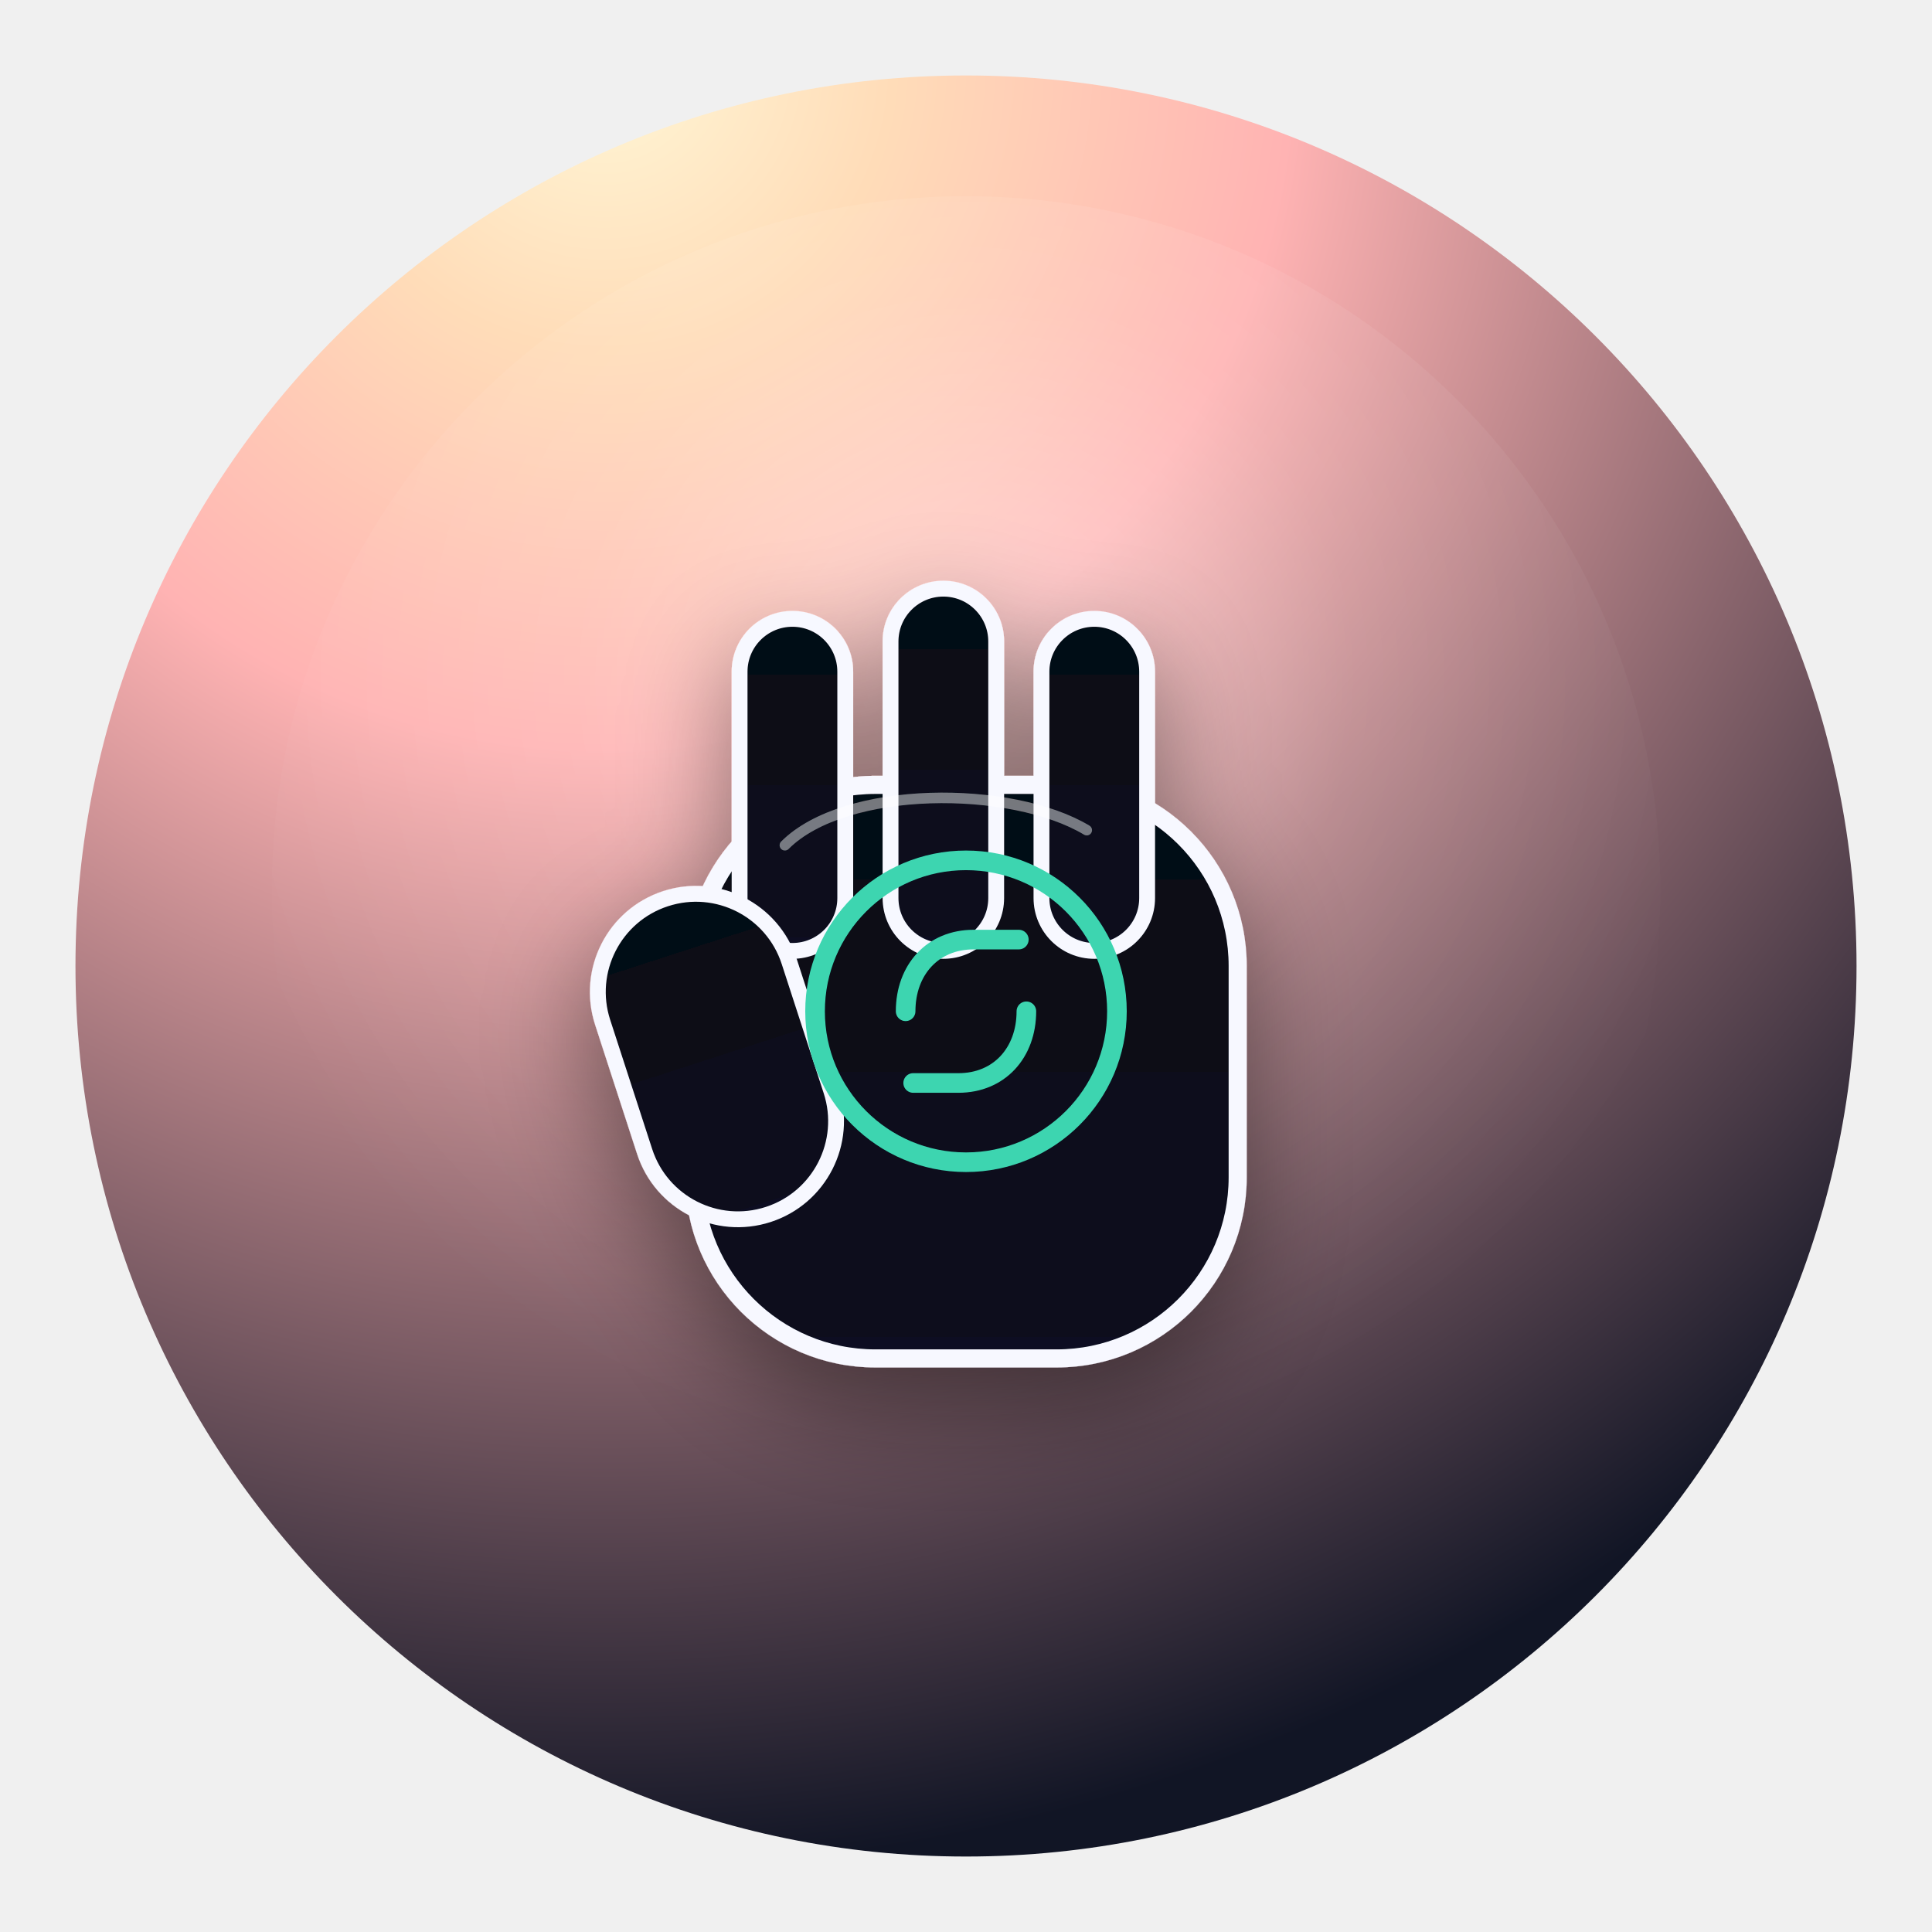
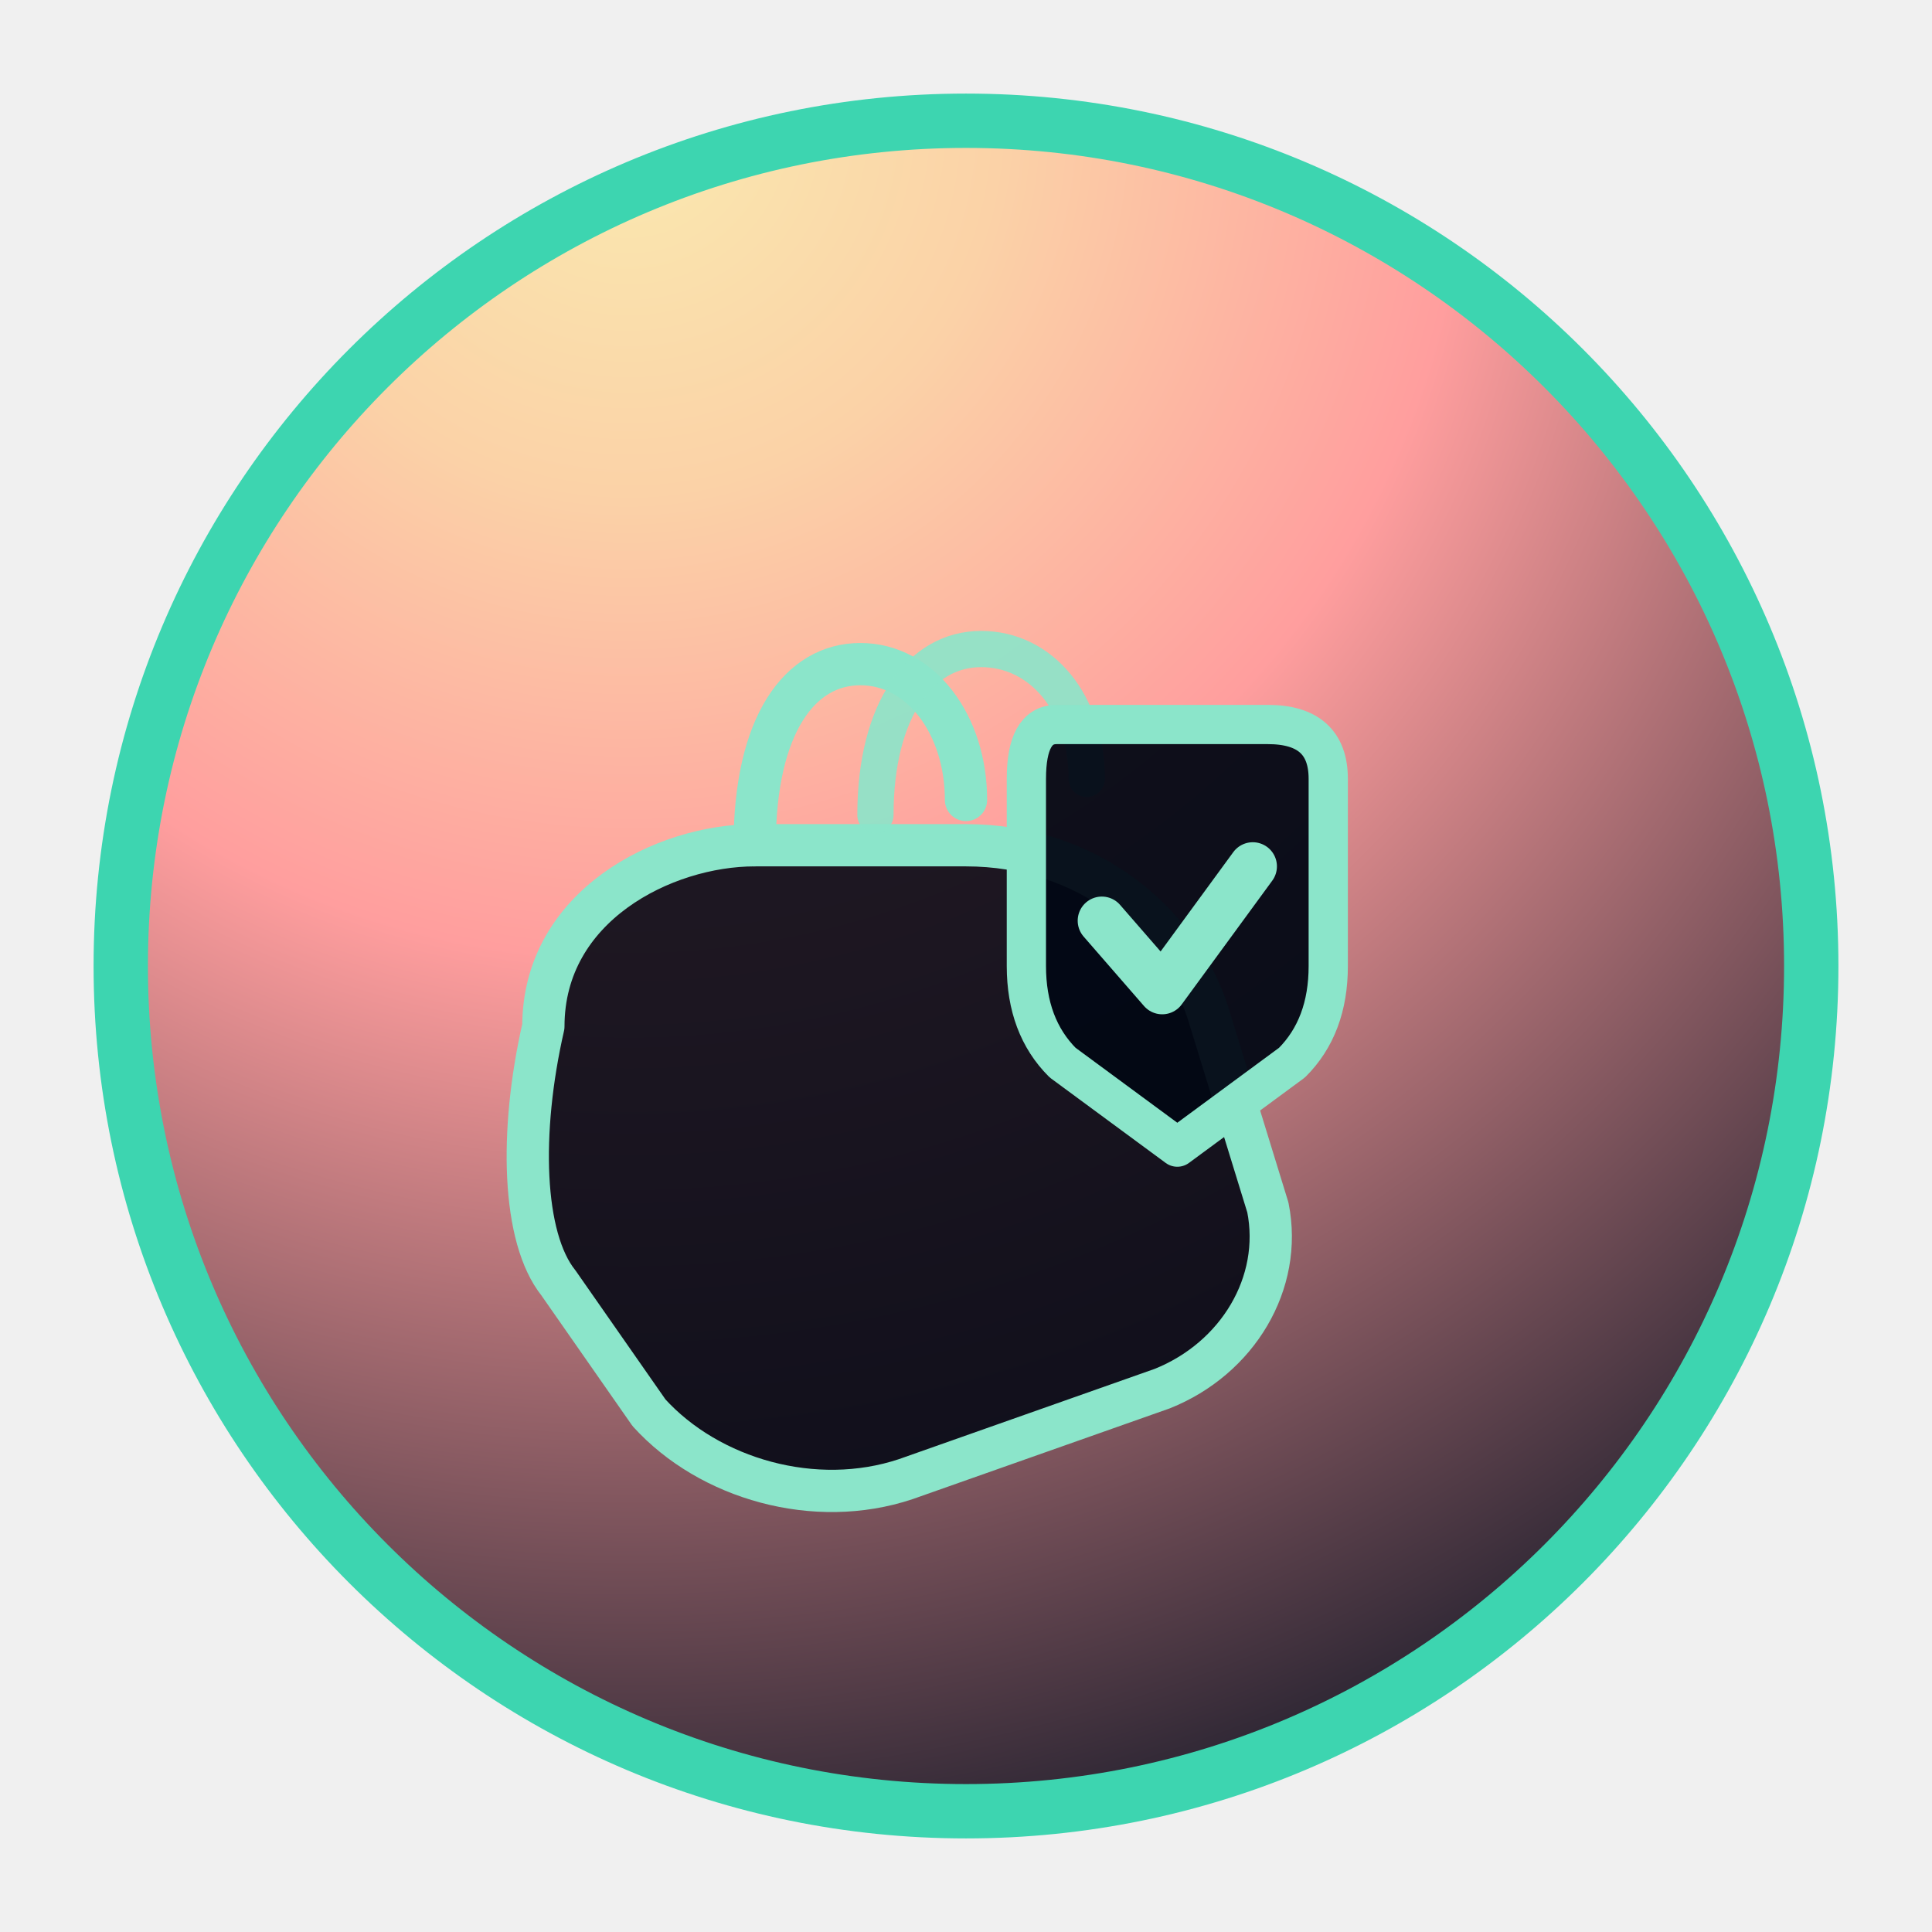
- <svg xmlns="http://www.w3.org/2000/svg" width="256" height="256" viewBox="0 0 256 256">
+ <svg xmlns="http://www.w3.org/2000/svg" width="256" height="256" viewBox="0 0 64 64">
  <defs>
-     <radialGradient id="bgGrad" cx="30%" cy="0%" r="100%">
-       <stop offset="0%" stop-color="#fff7d6" />
-       <stop offset="16%" stop-color="#ffdcb8" />
-       <stop offset="38%" stop-color="#ffb3b3" />
-       <stop offset="100%" stop-color="#111525" />
+     <radialGradient id="bg" cx="0.3" cy="0" r="1.1">
+       <stop offset="0%" stop-color="#f9eab0" />
+       <stop offset="0.2" stop-color="#fbd2a7" />
+       <stop offset="0.45" stop-color="#ff9e9e" />
+       <stop offset="1" stop-color="#141827" />
    </radialGradient>
-     <radialGradient id="innerGlow" cx="50%" cy="35%" r="55%">
-       <stop offset="0%" stop-color="#ffffff" stop-opacity="0.38" />
-       <stop offset="50%" stop-color="#ffffff" stop-opacity="0.10" />
-       <stop offset="100%" stop-color="#ffffff" stop-opacity="0" />
-     </radialGradient>
-     <linearGradient id="handGrad" x1="0%" y1="0%" x2="0%" y2="100%">
-       <stop offset="0%" stop-color="#060913" />
-       <stop offset="100%" stop-color="#090f20" />
-     </linearGradient>
-     <filter id="handShadow" x="-20%" y="-20%" width="140%" height="140%">
-       <feDropShadow dx="0" dy="5" stdDeviation="7" flood-color="#000000" flood-opacity="0.45" />
-     </filter>
  </defs>
-   <circle cx="128" cy="128" r="118" fill="url(#bgGrad)" />
-   <circle cx="128" cy="118" r="92" fill="url(#innerGlow)" />
-   <g filter="url(#handShadow)">
-     <rect x="92" y="104" width="72" height="76" rx="24" ry="24" fill="url(#handGrad)" stroke="#f7f8ff" stroke-width="2.4" stroke-linejoin="round" />
-     <rect x="98" y="82" width="14" height="44" rx="7" ry="7" fill="url(#handGrad)" stroke="#f7f8ff" stroke-width="2.1" stroke-linejoin="round" />
-     <rect x="118" y="78" width="14" height="48" rx="7" ry="7" fill="url(#handGrad)" stroke="#f7f8ff" stroke-width="2.1" stroke-linejoin="round" />
-     <rect x="138" y="82" width="14" height="44" rx="7" ry="7" fill="url(#handGrad)" stroke="#f7f8ff" stroke-width="2.1" stroke-linejoin="round" />
-     <rect x="82" y="118" width="26" height="44" rx="13" ry="13" fill="url(#handGrad)" stroke="#f7f8ff" stroke-width="2.1" stroke-linejoin="round" transform="rotate(-18 95 140)" />
-     <circle cx="128" cy="134" r="20" fill="none" stroke="#3dd5b0" stroke-width="2.6" />
-     <path d="M120 134c0-5.5 3.6-9.5 9-9.5h6" fill="none" stroke="#3dd5b0" stroke-width="2.6" stroke-linecap="round" />
-     <path d="M136 134c0 5.5-3.6 9.5-9 9.5h-6" fill="none" stroke="#3dd5b0" stroke-width="2.6" stroke-linecap="round" />
-     <path d="M104 112c8-8 30-8 40-2" fill="none" stroke="#ffffff" stroke-width="1.4" stroke-linecap="round" stroke-opacity="0.45" />
-   </g>
+   <circle cx="32" cy="32" r="28" fill="url(#bg)" stroke="#3dd5b0" stroke-width="1.8" />
+   <path d="M 18 34            C 18 30, 22 28, 25 28            L 32 28            C 36 28, 39 30.5, 40 33.5            L 42 40            C 42.5 42.5, 41 45, 38.5 46            L 30 49            C 27 50, 23.5 49, 21.5 46.8            L 18.5 42.5            C 17.3 41, 17.2 37.5, 18 34 Z" fill="rgba(5,8,20,0.9)" stroke="#8be5ca" stroke-width="1.4" stroke-linejoin="round" />
+   <path d="M 25 28            C 25 24, 26.5 22, 28.5 22            C 30.5 22, 32 24, 32 26.5" fill="none" stroke="#8be5ca" stroke-width="1.4" stroke-linecap="round" />
+   <path d="M 29 27            C 29 23.5, 30.5 21.5, 32.5 21.5            C 34.5 21.5, 36 23.3, 36 25.8" fill="none" stroke="#8be5ca" stroke-width="1.2" stroke-linecap="round" opacity="0.9" />
+   <path d="M 35 24            L 42 24            Q 44 24 44 25.8            L 44 32            Q 44 34 42.8 35.2            L 39 38            L 35.2 35.2            Q 34 34 34 32            L 34 25.8            Q 34 24 35 24 Z" fill="rgba(3,8,20,0.95)" stroke="#8be5ca" stroke-width="1.3" stroke-linejoin="round" />
+   <path d="M 36.5 30.5            L 38.5 32.8            L 41.5 28.7" fill="none" stroke="#8be5ca" stroke-width="1.6" stroke-linecap="round" stroke-linejoin="round" />
</svg>
